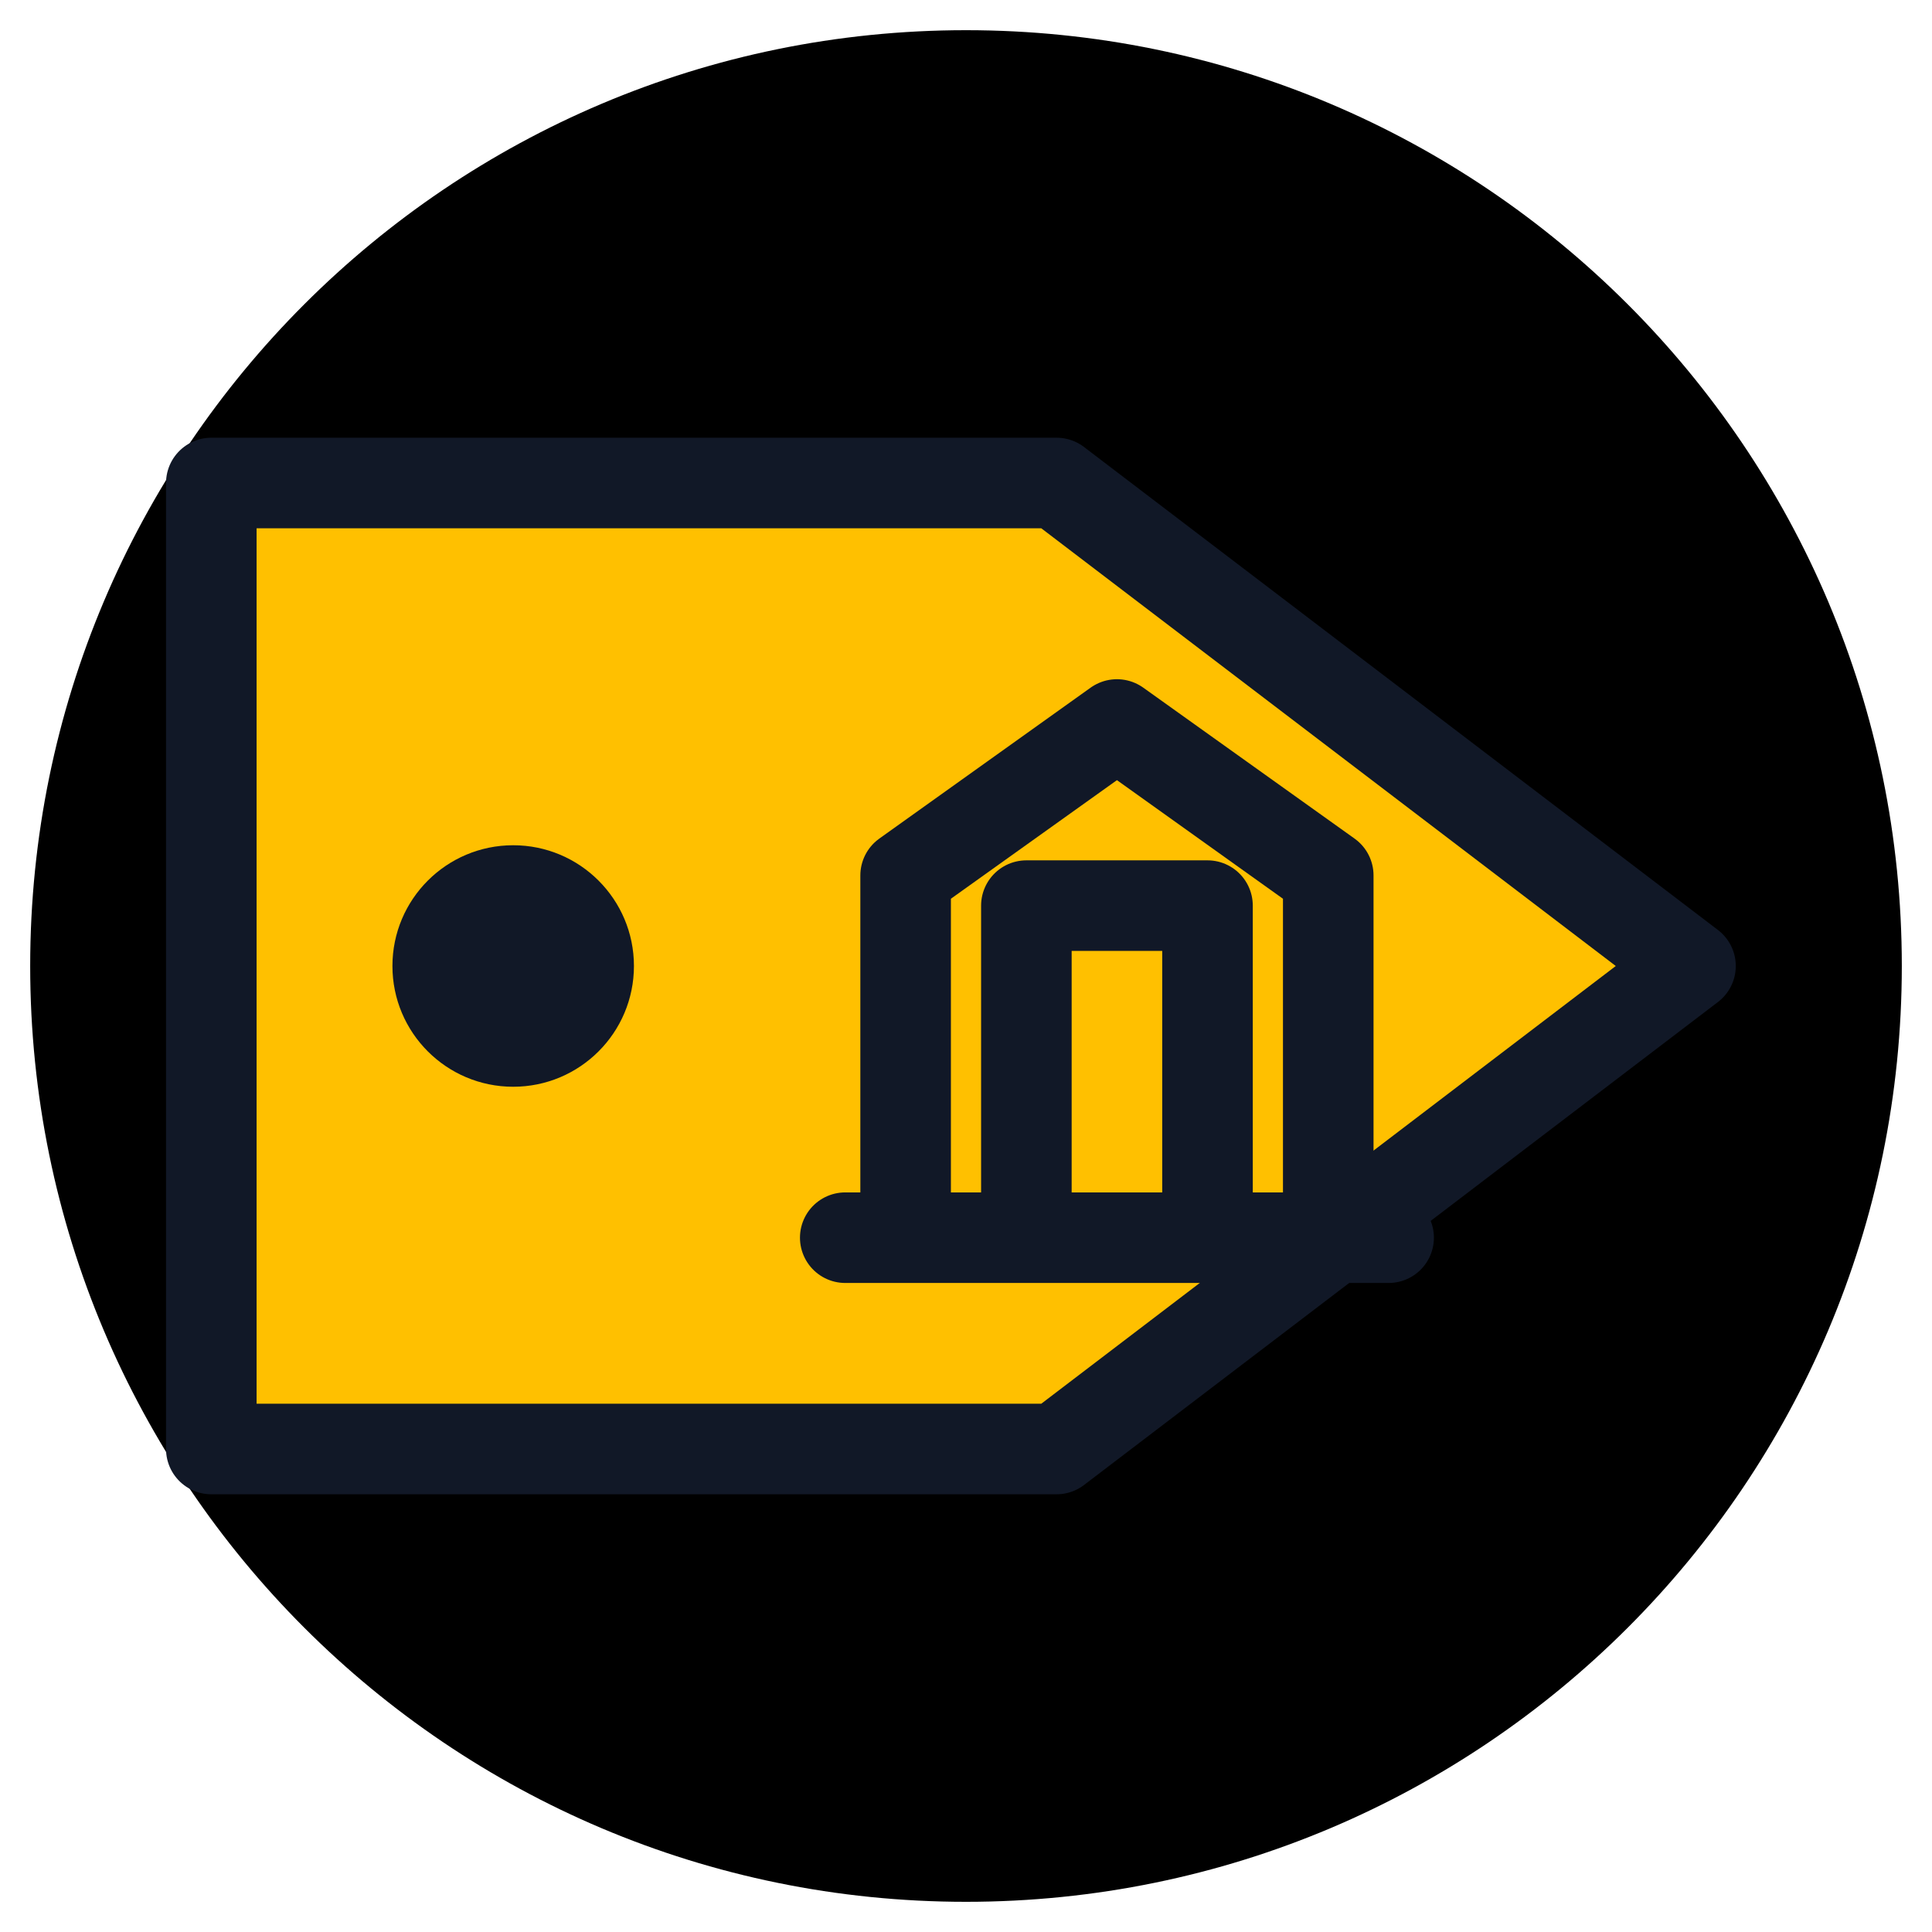
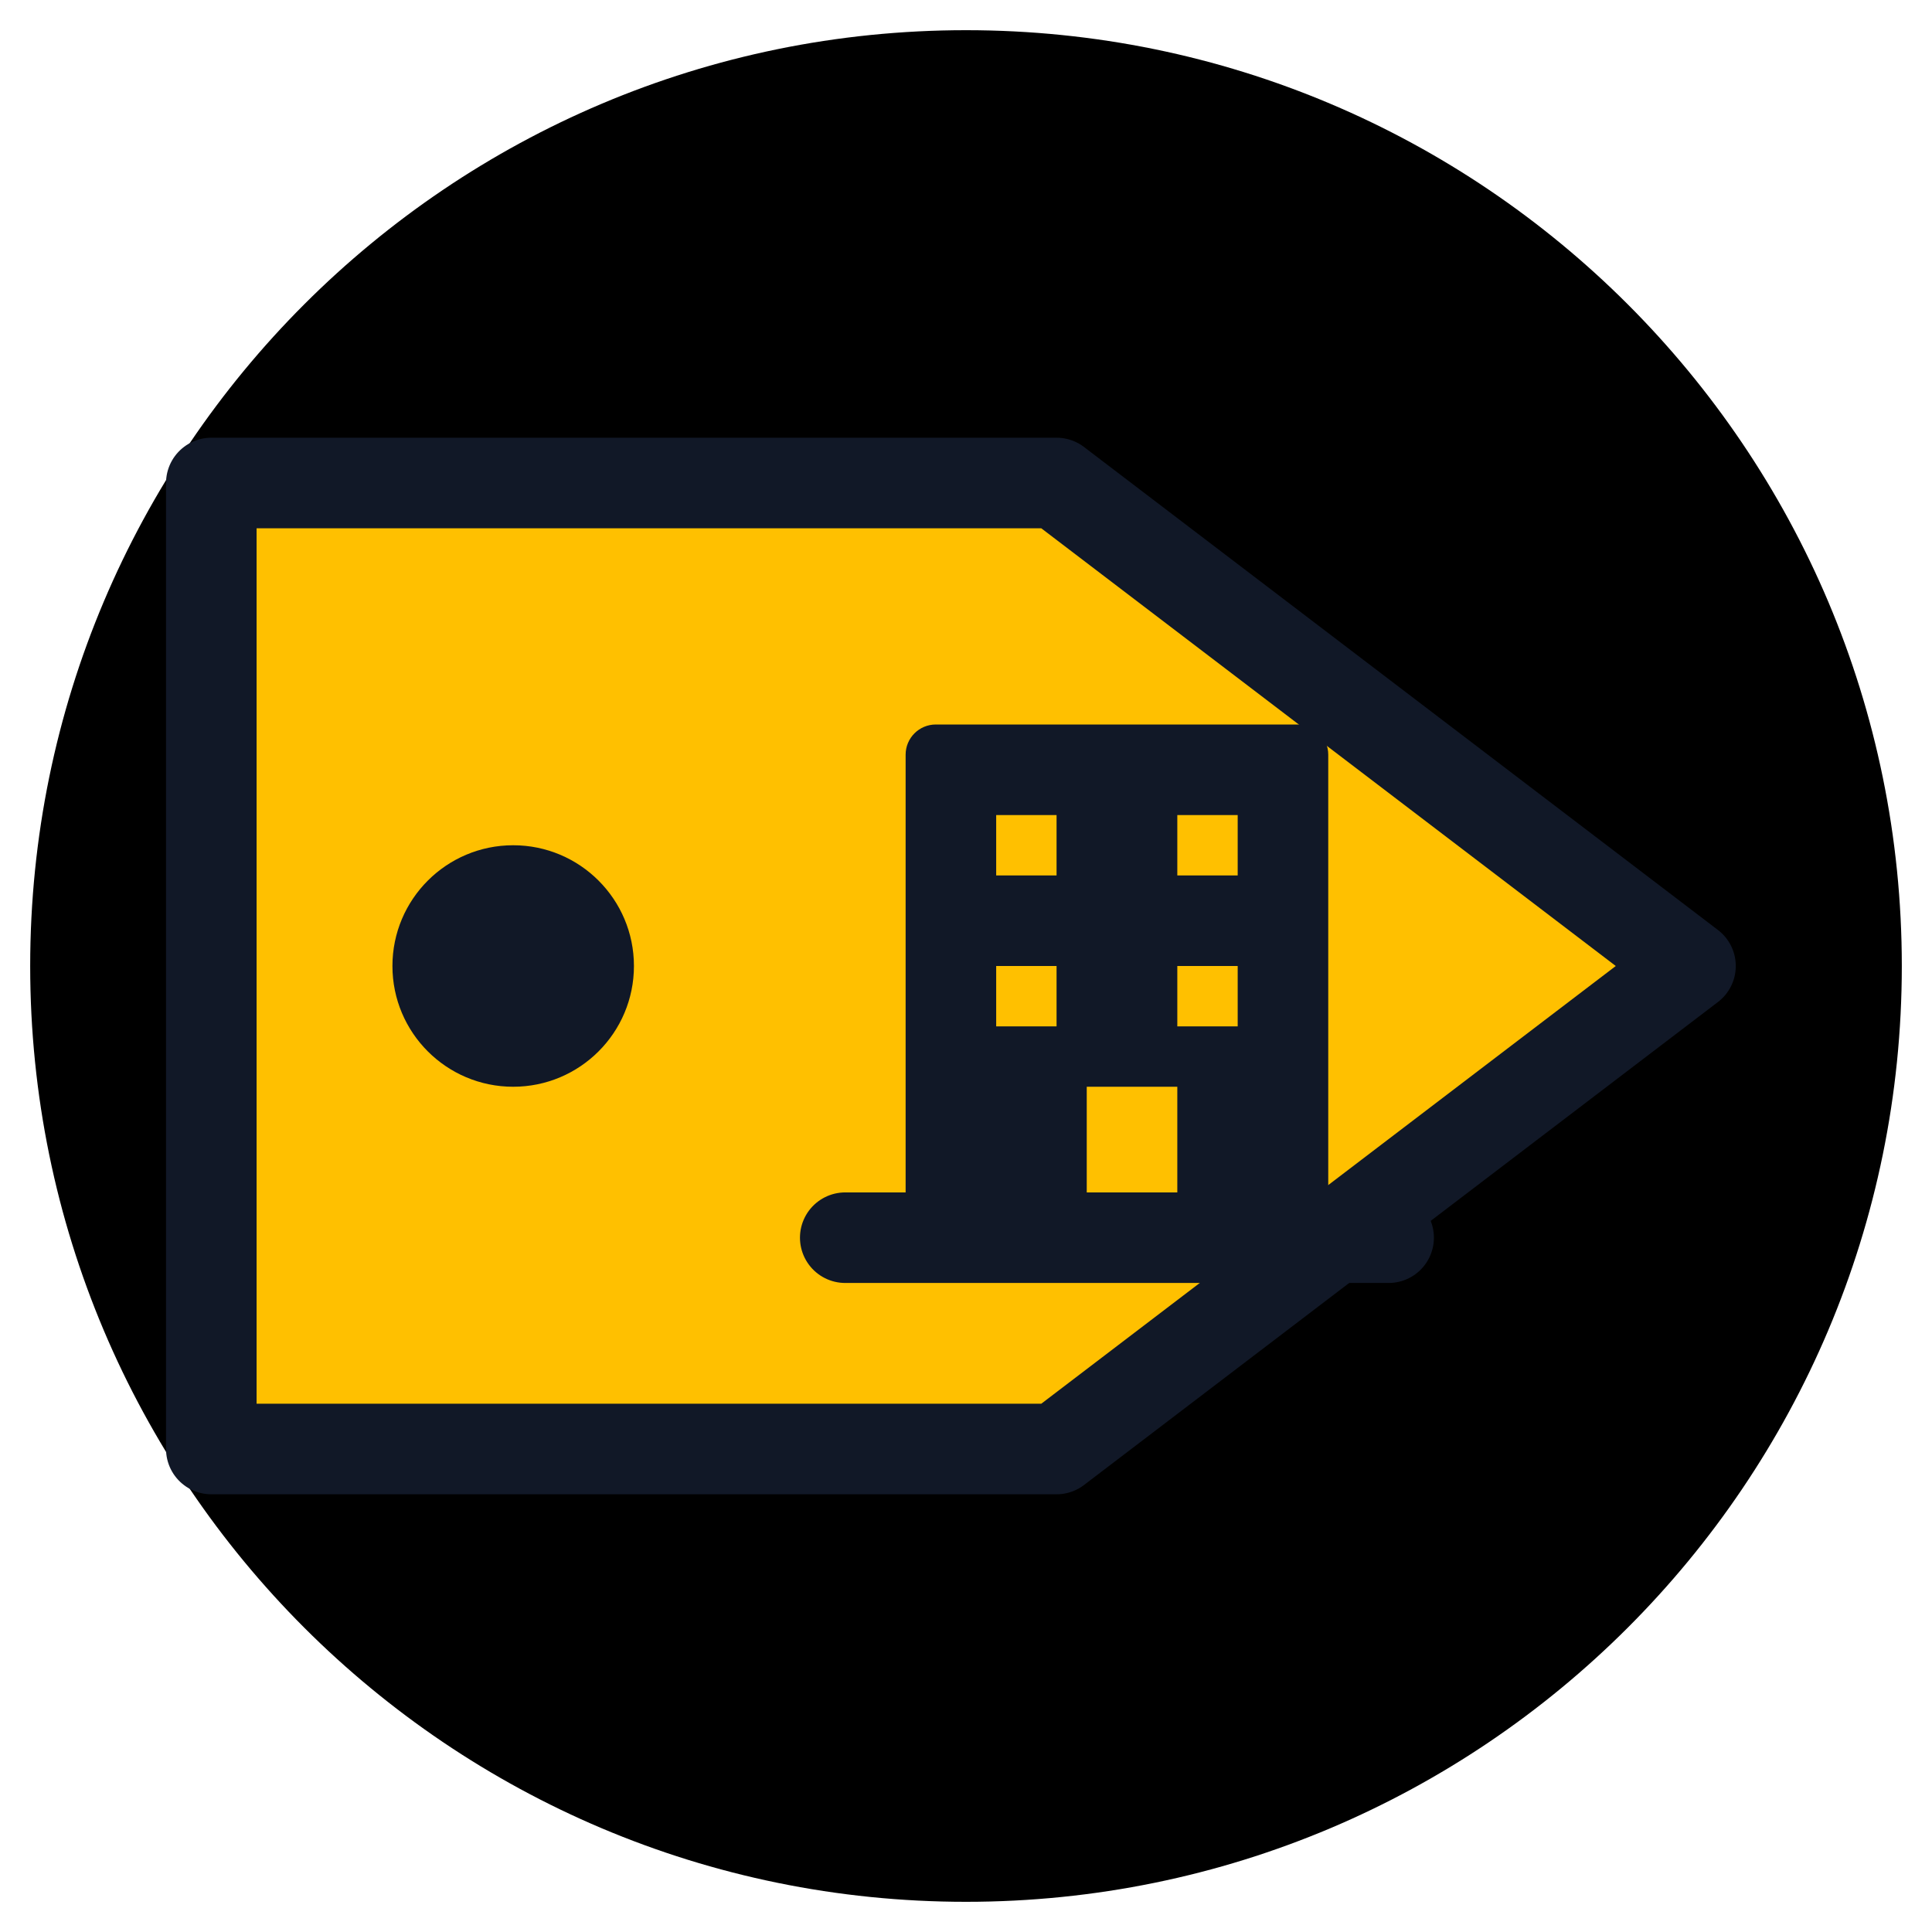
<svg xmlns="http://www.w3.org/2000/svg" viewBox="0 0 64 64" role="img" aria-label="STIX TLP AMBER STRICT Marking filled icon" focusable="false" fill="none" stroke="none" color="#FFFFFF" stroke-width="3" stroke-linecap="round" stroke-linejoin="round">
  <circle cx="32" cy="32" r="31" fill="#000000" stroke="none" />
  <path d="M7 16h28l21 16-21 16H7z" fill="#FFC000" stroke="#111827" />
  <circle cx="17" cy="32" r="4" fill="#111827" stroke="none" />
  <g fill="none" stroke="#111827" stroke-width="3" stroke-linecap="round" stroke-linejoin="round">
-     <path d="M30 41V29l7-5 7 5v12M34 41V30h6v11M28 41h18" />
+     <rect x="30" y="24" width="14" height="17" rx="1" fill="#111827" stroke="none" />
+     <rect x="33" y="27" width="2" height="2" fill="#FFC000" stroke="none" />
+     <rect x="39" y="27" width="2" height="2" fill="#FFC000" stroke="none" />
+     <rect x="33" y="32" width="2" height="2" fill="#FFC000" stroke="none" />
+     <rect x="39" y="32" width="2" height="2" fill="#FFC000" stroke="none" />
+     <rect x="36" y="36" width="3" height="5" fill="#FFC000" stroke="none" />
+     <path d="M28 41h18" />
  </g>
</svg>
